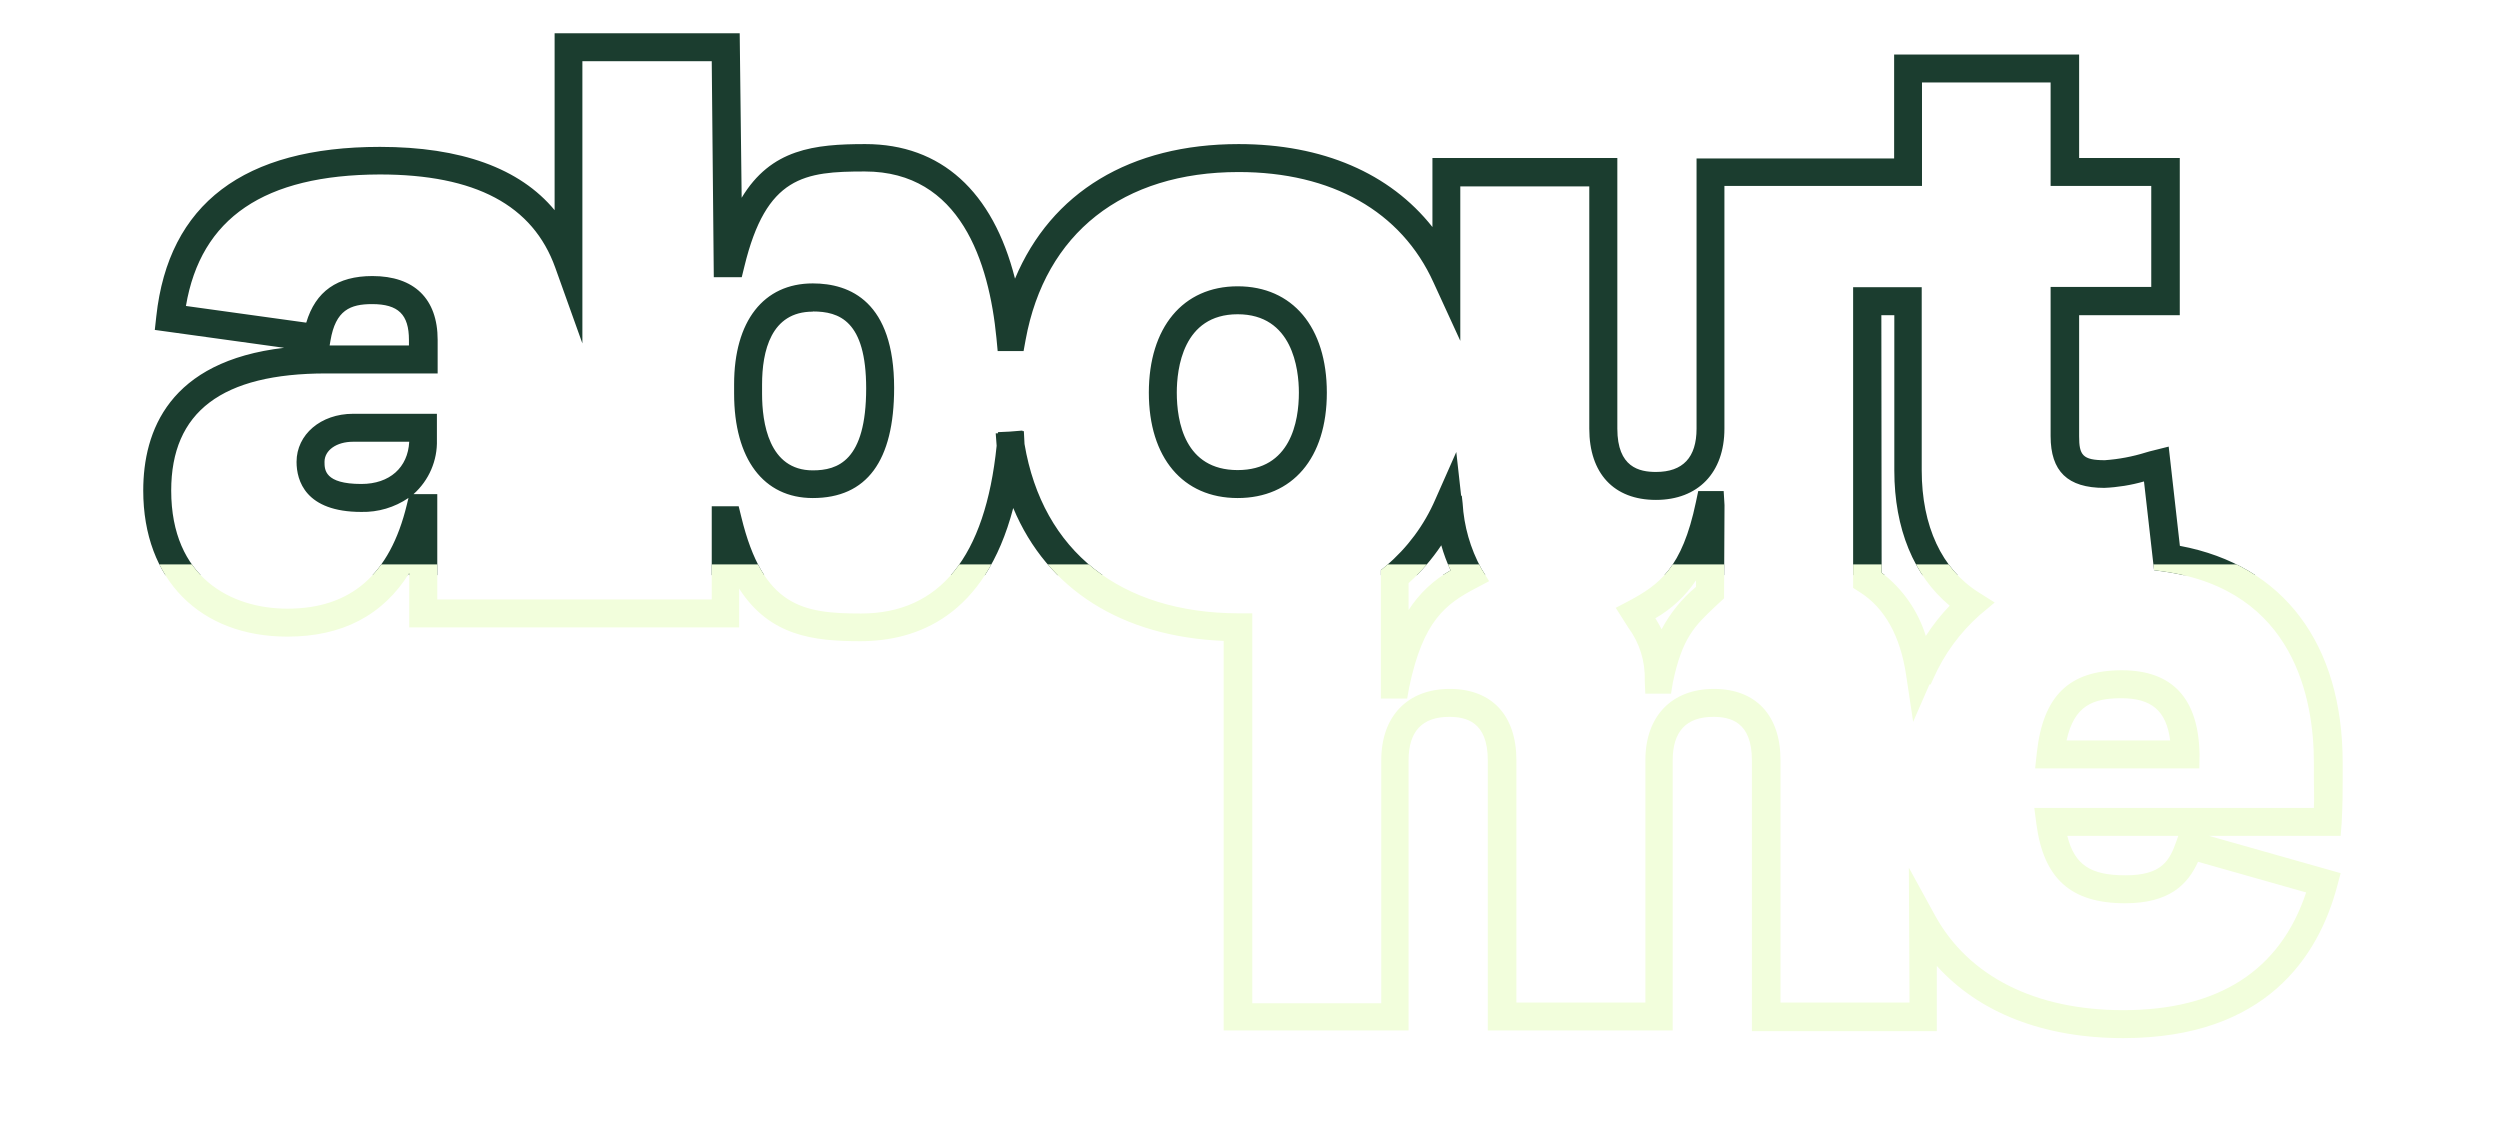
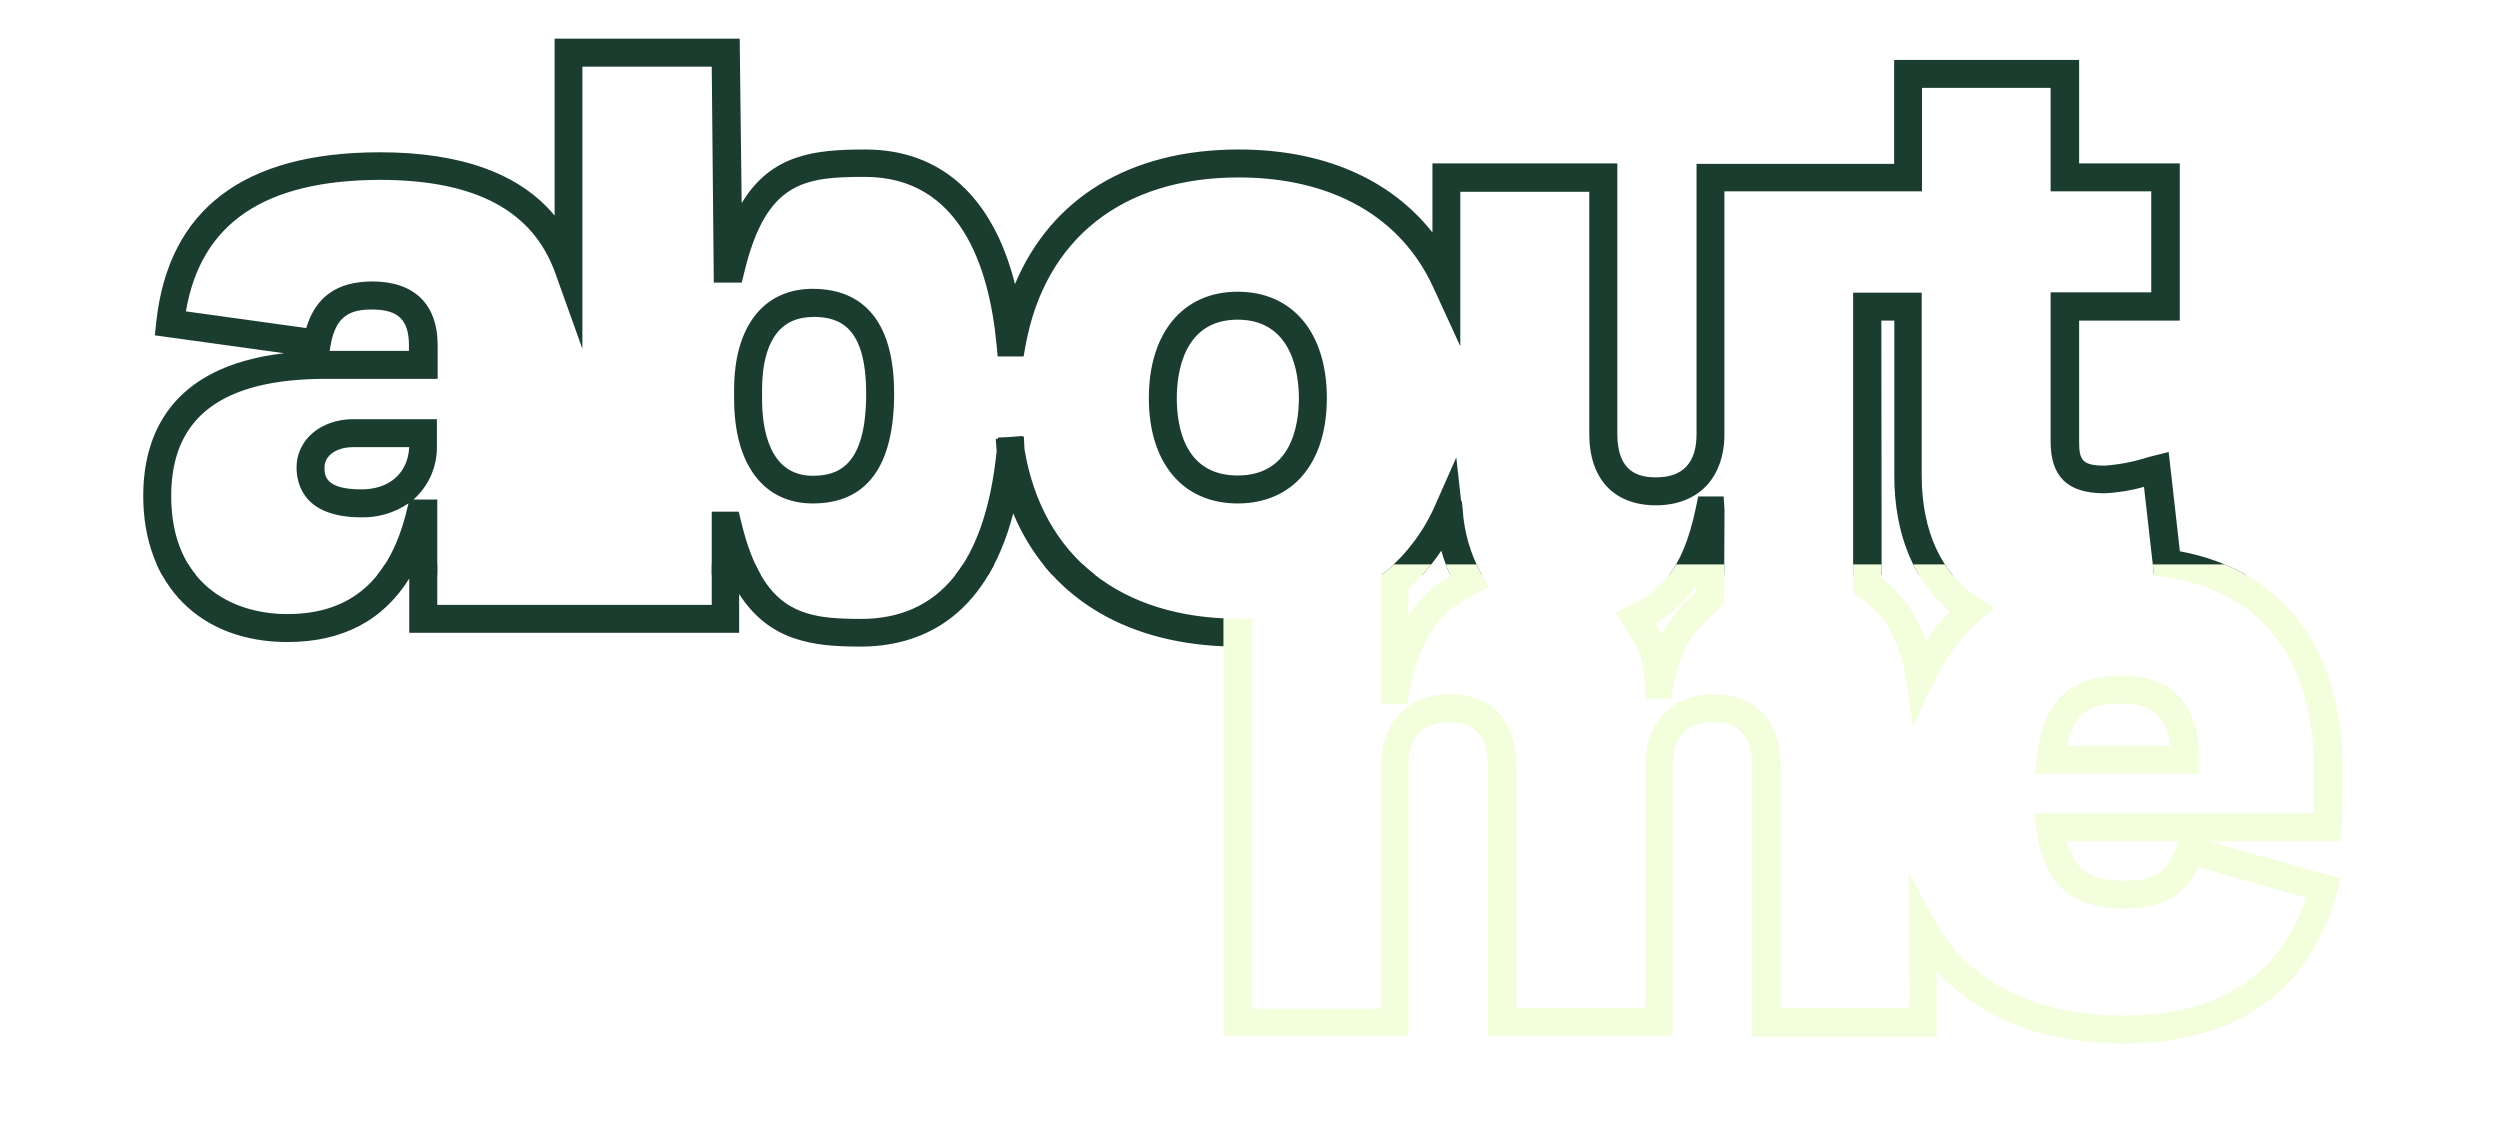
<svg xmlns="http://www.w3.org/2000/svg" viewBox="0 0 268.25 122.27">
  <defs>
    <style>.cls-1{fill:none;}.cls-2{clip-path:url(#clip-path);}.cls-3{fill:#1b3d2f;}.cls-4{fill:#f2fedc;}</style>
-     <clipPath id="clip-path" transform="translate(15.37 3.57)">
+     <clipPath id="clip-path" transform="translate(15.37 4.15)">
      <path class="cls-1" d="M212.45,107.82c-8.54,0-15.47-2.72-20-7.75v7H172.61V78c0-4.17-2.37-4.65-4.15-4.65-2.89,0-4.35,1.56-4.35,4.65v29H144.27V78c0-4.17-2.37-4.65-4.15-4.65-2.89,0-4.35,1.56-4.35,4.65v29H115.93V65.2C105,64.75,97,59.68,93.35,50.94,90.31,62.57,83,65.23,76.94,65.23c-5,0-9.72-.54-13-5.64l0,4.16H28.54V57.93c-2.82,4.52-7.19,6.81-13.07,6.81C6.07,64.74,0,58.59,0,49.07c0-6.39,2.76-13.88,15.12-15.32L1.24,31.83l.16-1.45c1.31-12.07,9.38-18.19,24-18.19,8.68,0,15,2.28,18.74,6.79V0H64l.21,17.65c3.15-5.24,7.79-5.76,13.27-5.76,8.12,0,13.69,5.07,16.06,14.44,3.88-9.26,12.36-14.44,24-14.44,9,0,16.22,3.12,20.79,8.9V13.38h19.84V42.43c0,4.16,2.37,4.64,4.15,4.64,2.89,0,4.35-1.56,4.35-4.64v-29h21.2V2.28h19.85v11.1h10.8V30.25h-10.8v13c0,2,.36,2.56,2.76,2.56a19.35,19.35,0,0,0,4.4-.83c.29-.09.56-.16.78-.21l1.67-.42L218.53,55C229.62,57.07,236,65.49,236,78.27c0,.62,0,1.17,0,1.69,0,1.47,0,2.73-.11,4.77l-.11,1.39H221.66l14.12,4-.38,1.43C233.41,99,227.81,107.82,212.45,107.82Zm-23-18.29,2.81,5.13c3.6,6.55,10.77,10.16,20.19,10.16,10.24,0,16.84-4.25,19.63-12.63l-11.6-3.29c-1.12,2.45-3.08,4.45-7.83,4.45-5.81,0-8.75-2.63-9.52-8.54l-.22-1.69h30c.05-1.16,0-2.06,0-3.13,0-.52,0-1.08,0-1.72,0-6.79-2.08-18.49-16-20.5l-1.15-.16-1.08-9.52a18.31,18.31,0,0,1-4.26.69c-3.93,0-5.76-1.77-5.76-5.56v-16h10.8V16.38h-10.8V5.28H190.86v11.1h-21.2V42.43c0,4.71-2.82,7.64-7.35,7.64s-7.15-2.86-7.15-7.64v-26H141.32V33l-2.86-6.23C135,19.1,127.52,14.89,117.53,14.89c-12.43,0-20.76,6.57-22.85,18l-.22,1.21-2.78,0-.13-1.38c-.79-8.16-3.87-17.89-14.12-17.89-6.48,0-10.58.49-12.93,10.2l-.28,1.14h-3L61,3H47.12V33.28l-2.91-8.13c-2.4-6.7-8.56-10-18.83-10C13,15.19,6.18,19.8,4.58,29.26l12.91,1.79c1-3.36,3.33-5,7.1-5,4.48,0,7,2.43,7,6.85V36.5H19.63C8.44,36.5,3,40.61,3,49.07c0,9.34,6.44,12.67,12.47,12.67,6.8,0,11-3.65,12.81-11.14l.18-.74a8.63,8.63,0,0,1-5.06,1.5c-6,0-6.95-3.36-6.95-5.37,0-2.94,2.61-5.16,6.06-5.16h9v2.79A7.5,7.5,0,0,1,29,49.45h2.55v11.3H61l0-10h2.89l.28,1.14c2.34,9.65,6.6,10.37,12.85,10.37,8.44,0,13.33-6.06,14.55-18l-.1-1.33.24,0V42.8l1.27-.06,1.36-.11v.06h.15l.07,1.38c1.94,11.51,10.3,18.13,22.94,18.17h1.5v41.84h13.84V78c0-4.72,2.82-7.65,7.35-7.65s7.15,2.86,7.15,7.65v26h13.84V78c0-4.72,2.82-7.65,7.35-7.65s7.15,2.86,7.15,7.65v26h13.84Zm17-3.41c.78,3.13,2.52,4.23,6.23,4.23,3.92,0,4.75-1.55,5.51-3.75l.17-.48ZM22.51,43.83c-1.77,0-3.06.91-3.06,2.16,0,.83,0,2.37,3.95,2.37,3.05,0,5-1.77,5.14-4.53ZM20,33.5h8.51v-.59c0-2.73-1.14-3.85-3.95-3.85-2.35,0-3.92.65-4.47,3.91ZM220.62,78.88H203l.18-1.66c.66-6.13,3.47-8.87,9.12-8.87,5.42,0,8.23,3,8.34,9Zm-14.25-3h11.12c-.41-3.19-2-4.53-5.24-4.53C209.19,71.35,207.19,72.14,206.37,75.88Zm-16.46-2-.75-5c-.63-4.22-2.3-7.23-5-8.93l-.69-.44V27.25h7.36V46.89c0,6,2.16,10.61,6.09,13.09l1.74,1.1-1.58,1.32a19.79,19.79,0,0,0-5,6.84l-.29.63-.13,0Zm0-4h0Zm-3.38-12a13.61,13.61,0,0,1,4.74,6.79,21.6,21.6,0,0,1,2.56-3.25c-3.85-3.2-5.94-8.27-5.94-14.5V30.25H186.5Zm-50.91,13.5h-2.82V57.61l.54-.45a19.48,19.48,0,0,0,5.3-7.14l2.25-5.09.52,4.69.07,0,.09.81a16.64,16.64,0,0,0,2,7l.84,1.36-1.42.75c-3.24,1.7-5.65,3.47-7.15,10.61ZM135.77,59v2.89a12.91,12.91,0,0,1,4.51-4.26,17.67,17.67,0,0,1-1-2.69A21.82,21.82,0,0,1,135.77,59Zm28.16,11.86h-2.76l-.06-1.44a9,9,0,0,0-1.76-5.64L158,61.65l1.41-.74c3.27-1.75,5.71-3.53,7.19-10.6l.25-1.19h2.73l.09,1.51-.05,10-1,.93c-2.1,2-3.48,3.26-4.49,8.09Zm-1.68-8.09c.25.4.47.78.67,1.18a15.27,15.27,0,0,1,3.69-4.55l0,0v-.7A13.08,13.08,0,0,1,162.25,62.77Zm-44.82-12.9c-5.88,0-9.53-4.33-9.53-11.31s3.65-11.41,9.53-11.41S127,31.52,127,38.56,123.3,49.87,117.43,49.87Zm0-19.72c-5.89,0-6.53,5.88-6.53,8.41,0,3.1.85,8.31,6.53,8.31S124,41.66,124,38.56C124,36,123.31,30.15,117.43,30.15ZM71.84,49.87c-5.28,0-8.44-4.19-8.44-11.21v-1c0-6.77,3.16-10.82,8.44-10.82,4,0,8.73,1.95,8.73,11.22C80.57,45.9,77.63,49.87,71.84,49.87Zm0-20c-4.49,0-5.44,4.25-5.44,7.82v1c0,3.07.71,8.21,5.44,8.21,2.67,0,5.73-1,5.73-8.8C77.57,30.83,74.67,29.85,71.84,29.85Z" />
    </clipPath>
  </defs>
  <g id="Layer_2" data-name="Layer 2">
    <g id="Layer_1-2" data-name="Layer 1">
      <g class="cls-2">
+         <rect class="cls-3" y="60.56" width="131.3" height="61.71" />
        <rect class="cls-3" width="268.25" height="61.71" />
-         <rect class="cls-4" y="60.56" width="268.25" height="61.71" />
+         <rect class="cls-4" x="131.3" y="60.56" width="136.95" height="61.71" />
      </g>
    </g>
  </g>
</svg>
